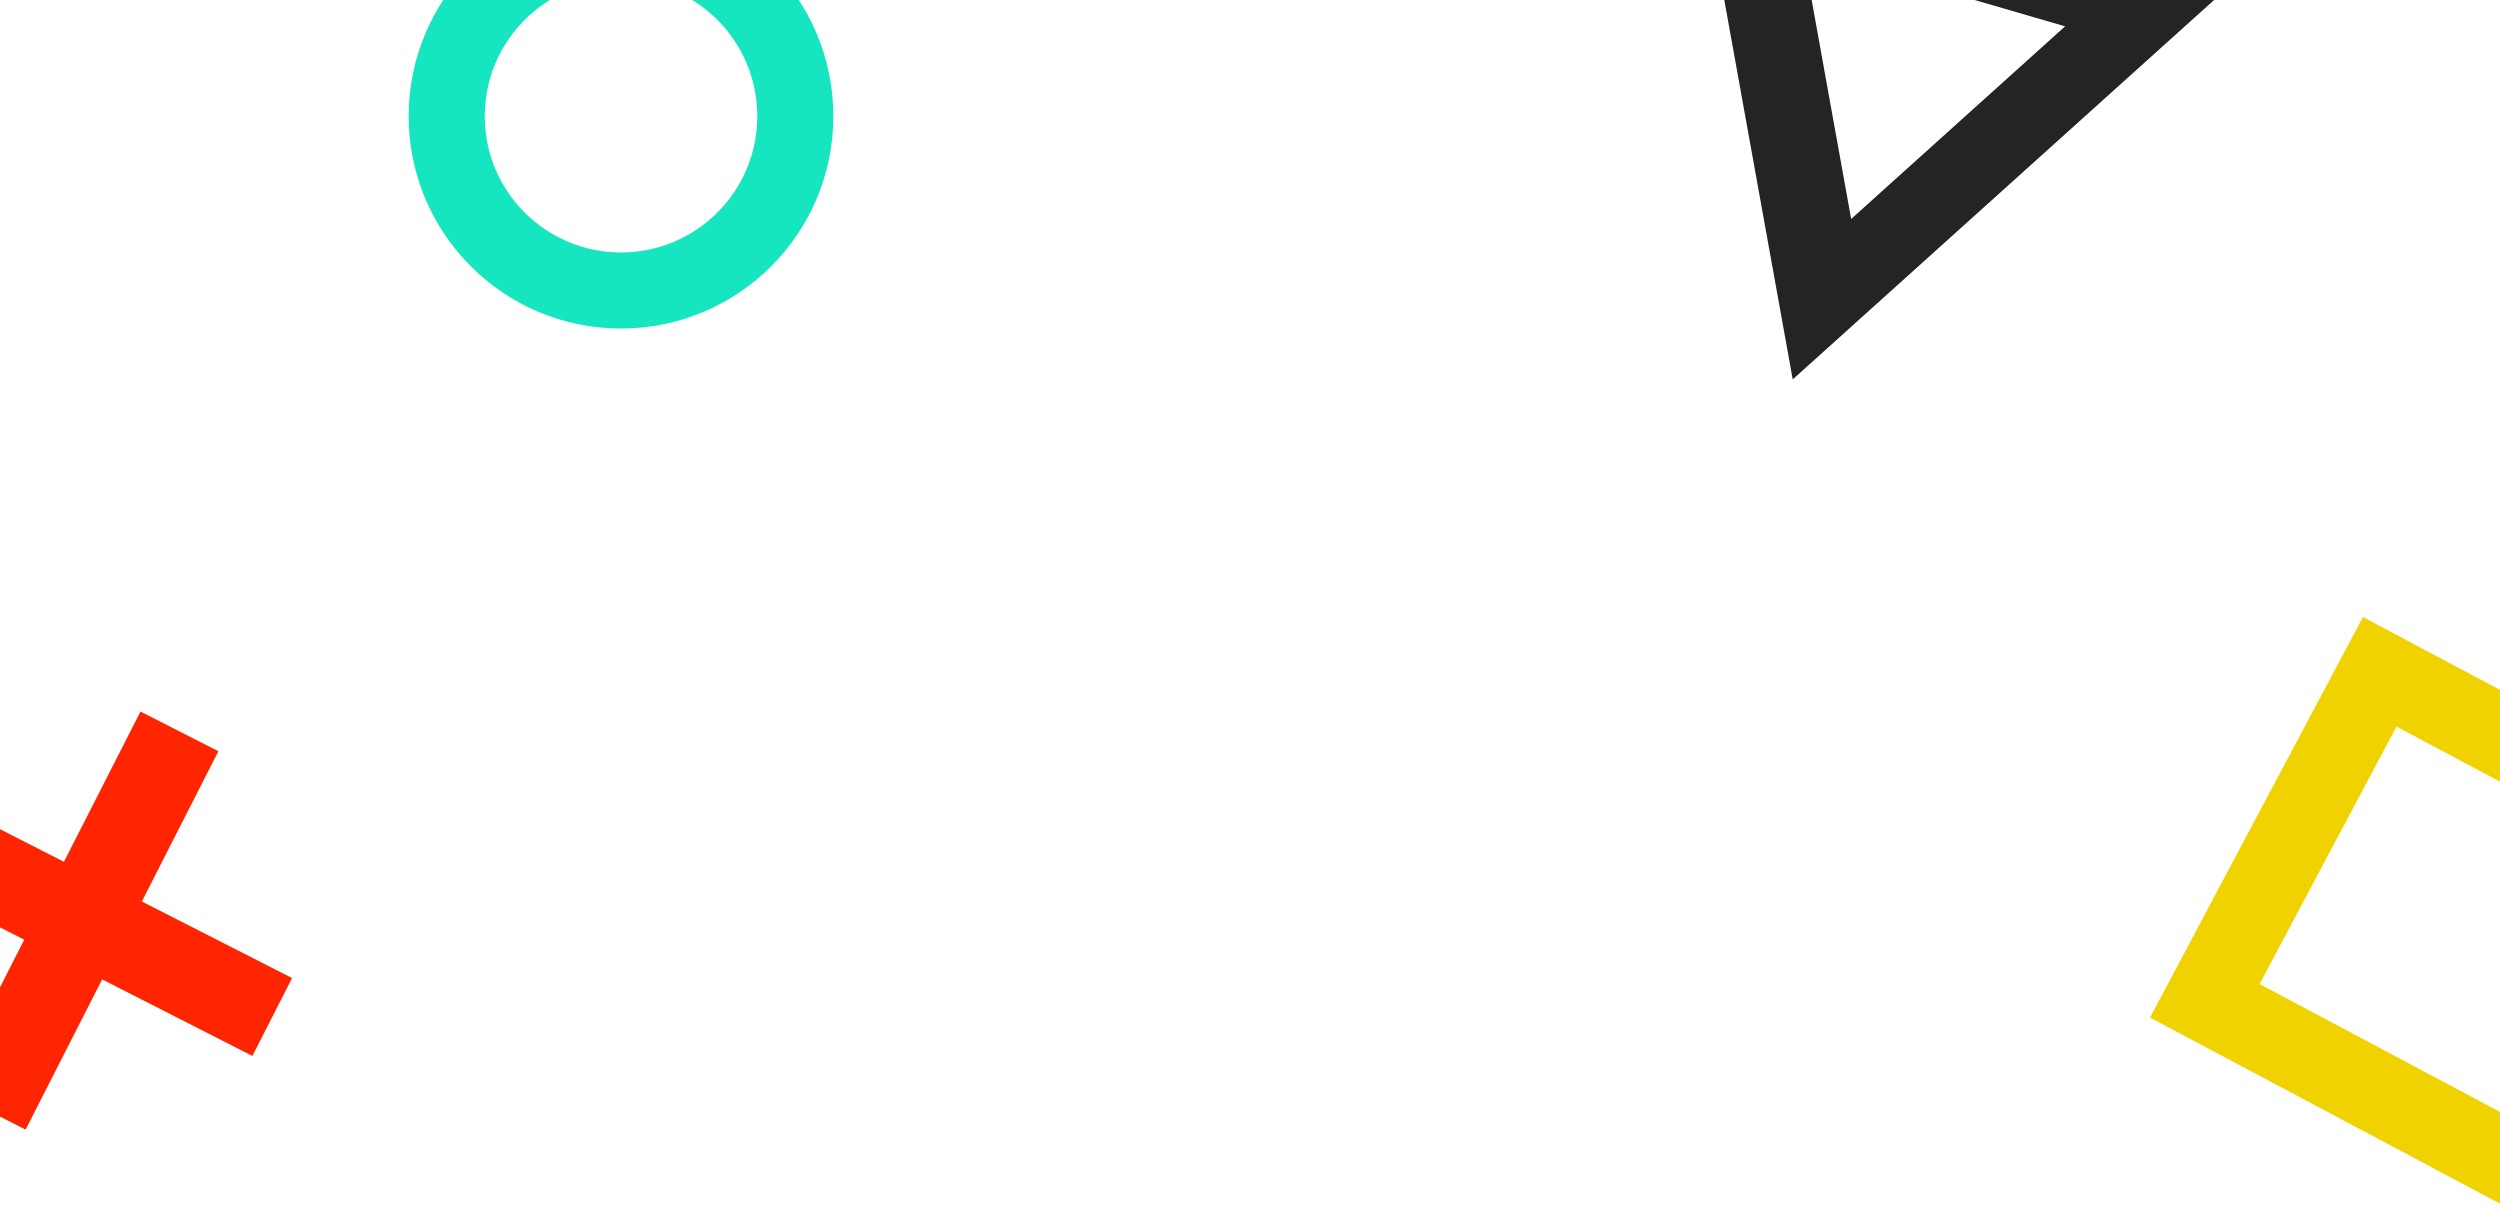
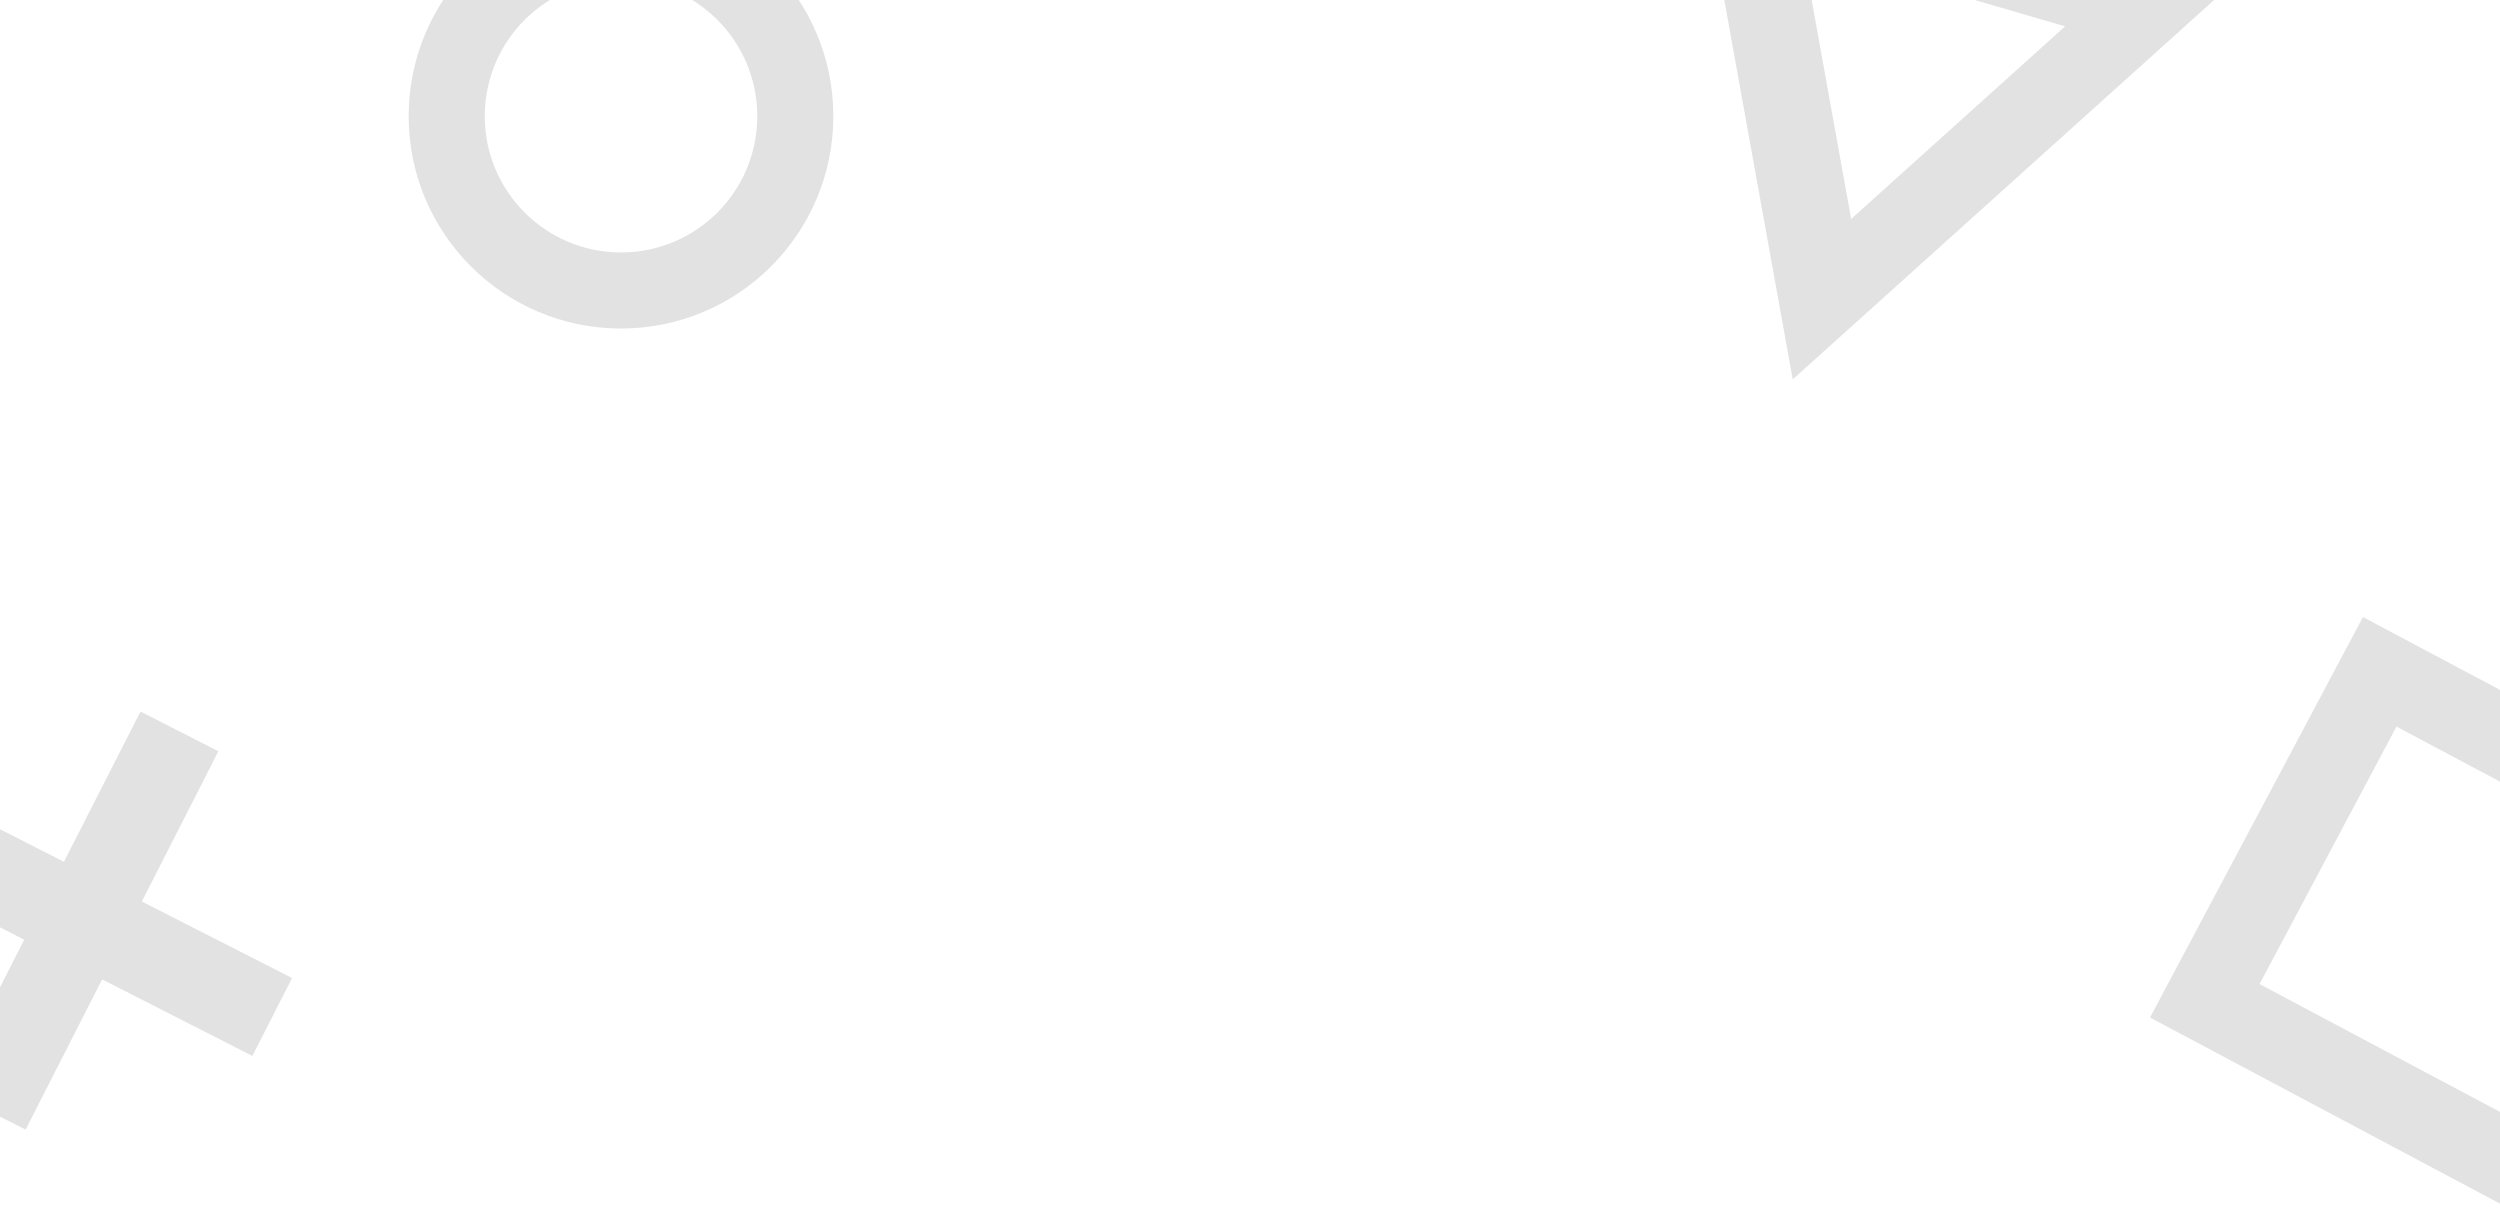
<svg xmlns="http://www.w3.org/2000/svg" width="312px" height="151px" viewBox="0 0 312 151" version="1.1">
  <defs />
-   <g id="Page-1" stroke="none" stroke-width="1" fill="none" fill-rule="evenodd">
-     <g id="Artboard-Copy-8" transform="translate(-24, -56)">
+   <g id="Page-1" stroke="none" stroke-width="1" fill="none" fill-rule="evenodd" fill-opacity="0.116">
+     <g id="Artboard-Copy-8" transform="translate(-24, -56)" fill="#000000">
      <g id="Group" transform="translate(24, 56)">
        <g id="Bitmap">
          <g id="Group-3" transform="translate(-26, -46)">
-             <path d="M30.907,155.435 L9.863,155.435 L9.863,166.347 L30.907,166.347 L30.907,187.391 L41.819,187.391 L41.819,166.347 L62.863,166.347 L62.863,155.435 L41.819,155.435 L41.819,134.391 L30.907,134.391 L30.907,155.435 Z" id="Combined-Shape" fill="#FF2500" transform="translate(36.36328, 160.8906) rotate(27) translate(-36.36328, -160.8906) " />
-             <path d="M103.5,87 C118.136,87 130,75.136 130,60.5 C130,45.864 118.136,34 103.5,34 C88.864,34 77,45.864 77,60.5 C77,75.136 88.864,87 103.5,87 Z M103.503,77.508 C112.894,77.508 120.508,69.894 120.508,60.503 C120.508,51.111 112.894,43.498 103.503,43.498 C94.111,43.498 86.498,51.111 86.498,60.503 C86.498,69.894 94.111,77.508 103.503,77.508 Z" id="Combined-Shape" fill="#16E6BF" />
-             <path d="M304.297,132.982 L360.908,132.982 L360.908,189.592 L304.297,189.592 L304.297,132.982 Z M314.406,143.091 L350.799,143.091 L350.799,179.483 L314.406,179.483 L314.406,143.091 Z" id="Combined-Shape" fill="#F0D200" transform="translate(332.6026, 161.2871) rotate(28) translate(-332.6026, -161.2871) " />
-             <path d="M257.2,16.986 L293.981,76.364 L220.419,76.364 L257.2,16.986 Z M257.2,37.364 L275.163,66.364 L239.236,66.364 L257.2,37.364 Z" id="Combined-Shape" fill="#242424" transform="translate(257.1999, 46.67502) rotate(-42) translate(-257.1999, -46.67502) " />
+             <path d="M30.907,155.435 L9.863,155.435 L9.863,166.347 L30.907,166.347 L30.907,187.391 L41.819,187.391 L41.819,166.347 L62.863,166.347 L62.863,155.435 L41.819,155.435 L41.819,134.391 L30.907,134.391 L30.907,155.435 Z" id="Combined-Shape" transform="translate(36.36328, 160.8906) rotate(27) translate(-36.36328, -160.8906) " />
+             <path d="M103.5,87 C118.136,87 130,75.136 130,60.5 C130,45.864 118.136,34 103.5,34 C88.864,34 77,45.864 77,60.5 C77,75.136 88.864,87 103.5,87 Z M103.503,77.508 C112.894,77.508 120.508,69.894 120.508,60.503 C120.508,51.111 112.894,43.498 103.503,43.498 C94.111,43.498 86.498,51.111 86.498,60.503 C86.498,69.894 94.111,77.508 103.503,77.508 Z" id="Combined-Shape" />
+             <path d="M304.297,132.982 L360.908,132.982 L360.908,189.592 L304.297,189.592 L304.297,132.982 Z M314.406,143.091 L350.799,143.091 L350.799,179.483 L314.406,179.483 L314.406,143.091 Z" id="Combined-Shape" transform="translate(332.6026, 161.2871) rotate(28) translate(-332.6026, -161.2871) " />
+             <path d="M257.2,16.986 L293.981,76.364 L220.419,76.364 L257.2,16.986 Z M257.2,37.364 L275.163,66.364 L239.236,66.364 L257.2,37.364 Z" id="Combined-Shape" transform="translate(257.1999, 46.67502) rotate(-42) translate(-257.1999, -46.67502) " />
          </g>
        </g>
      </g>
    </g>
  </g>
</svg>
